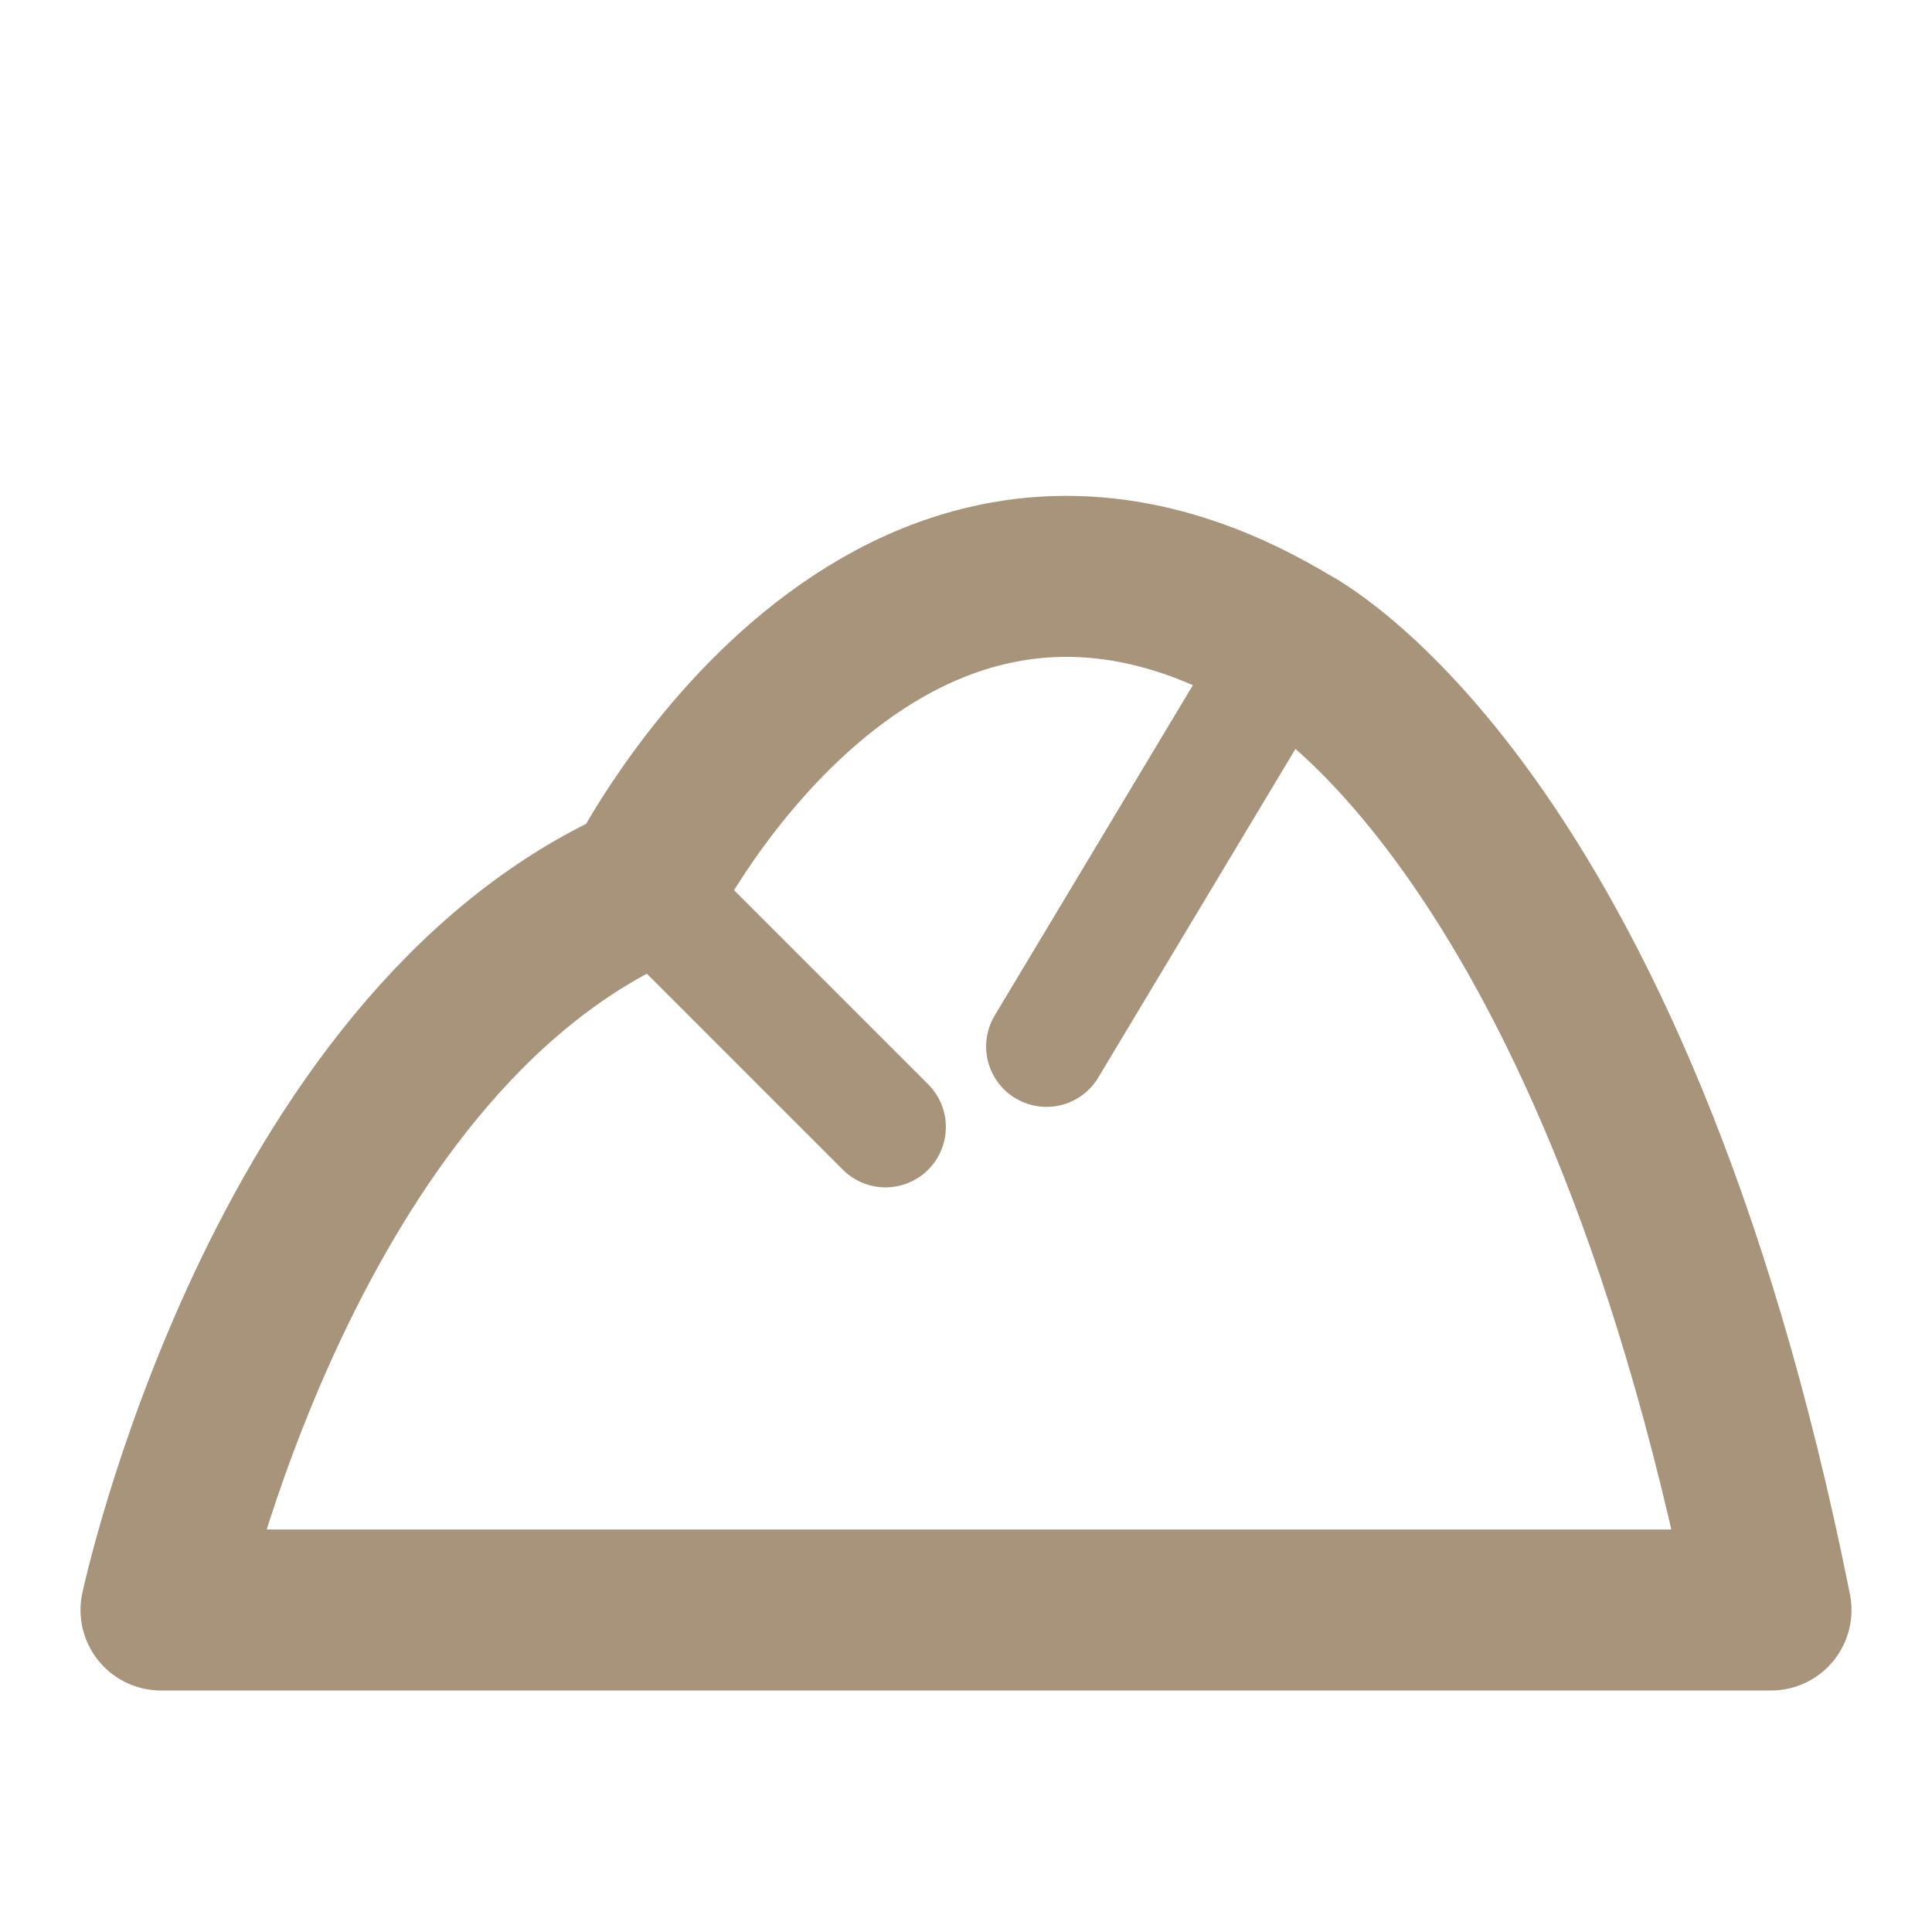
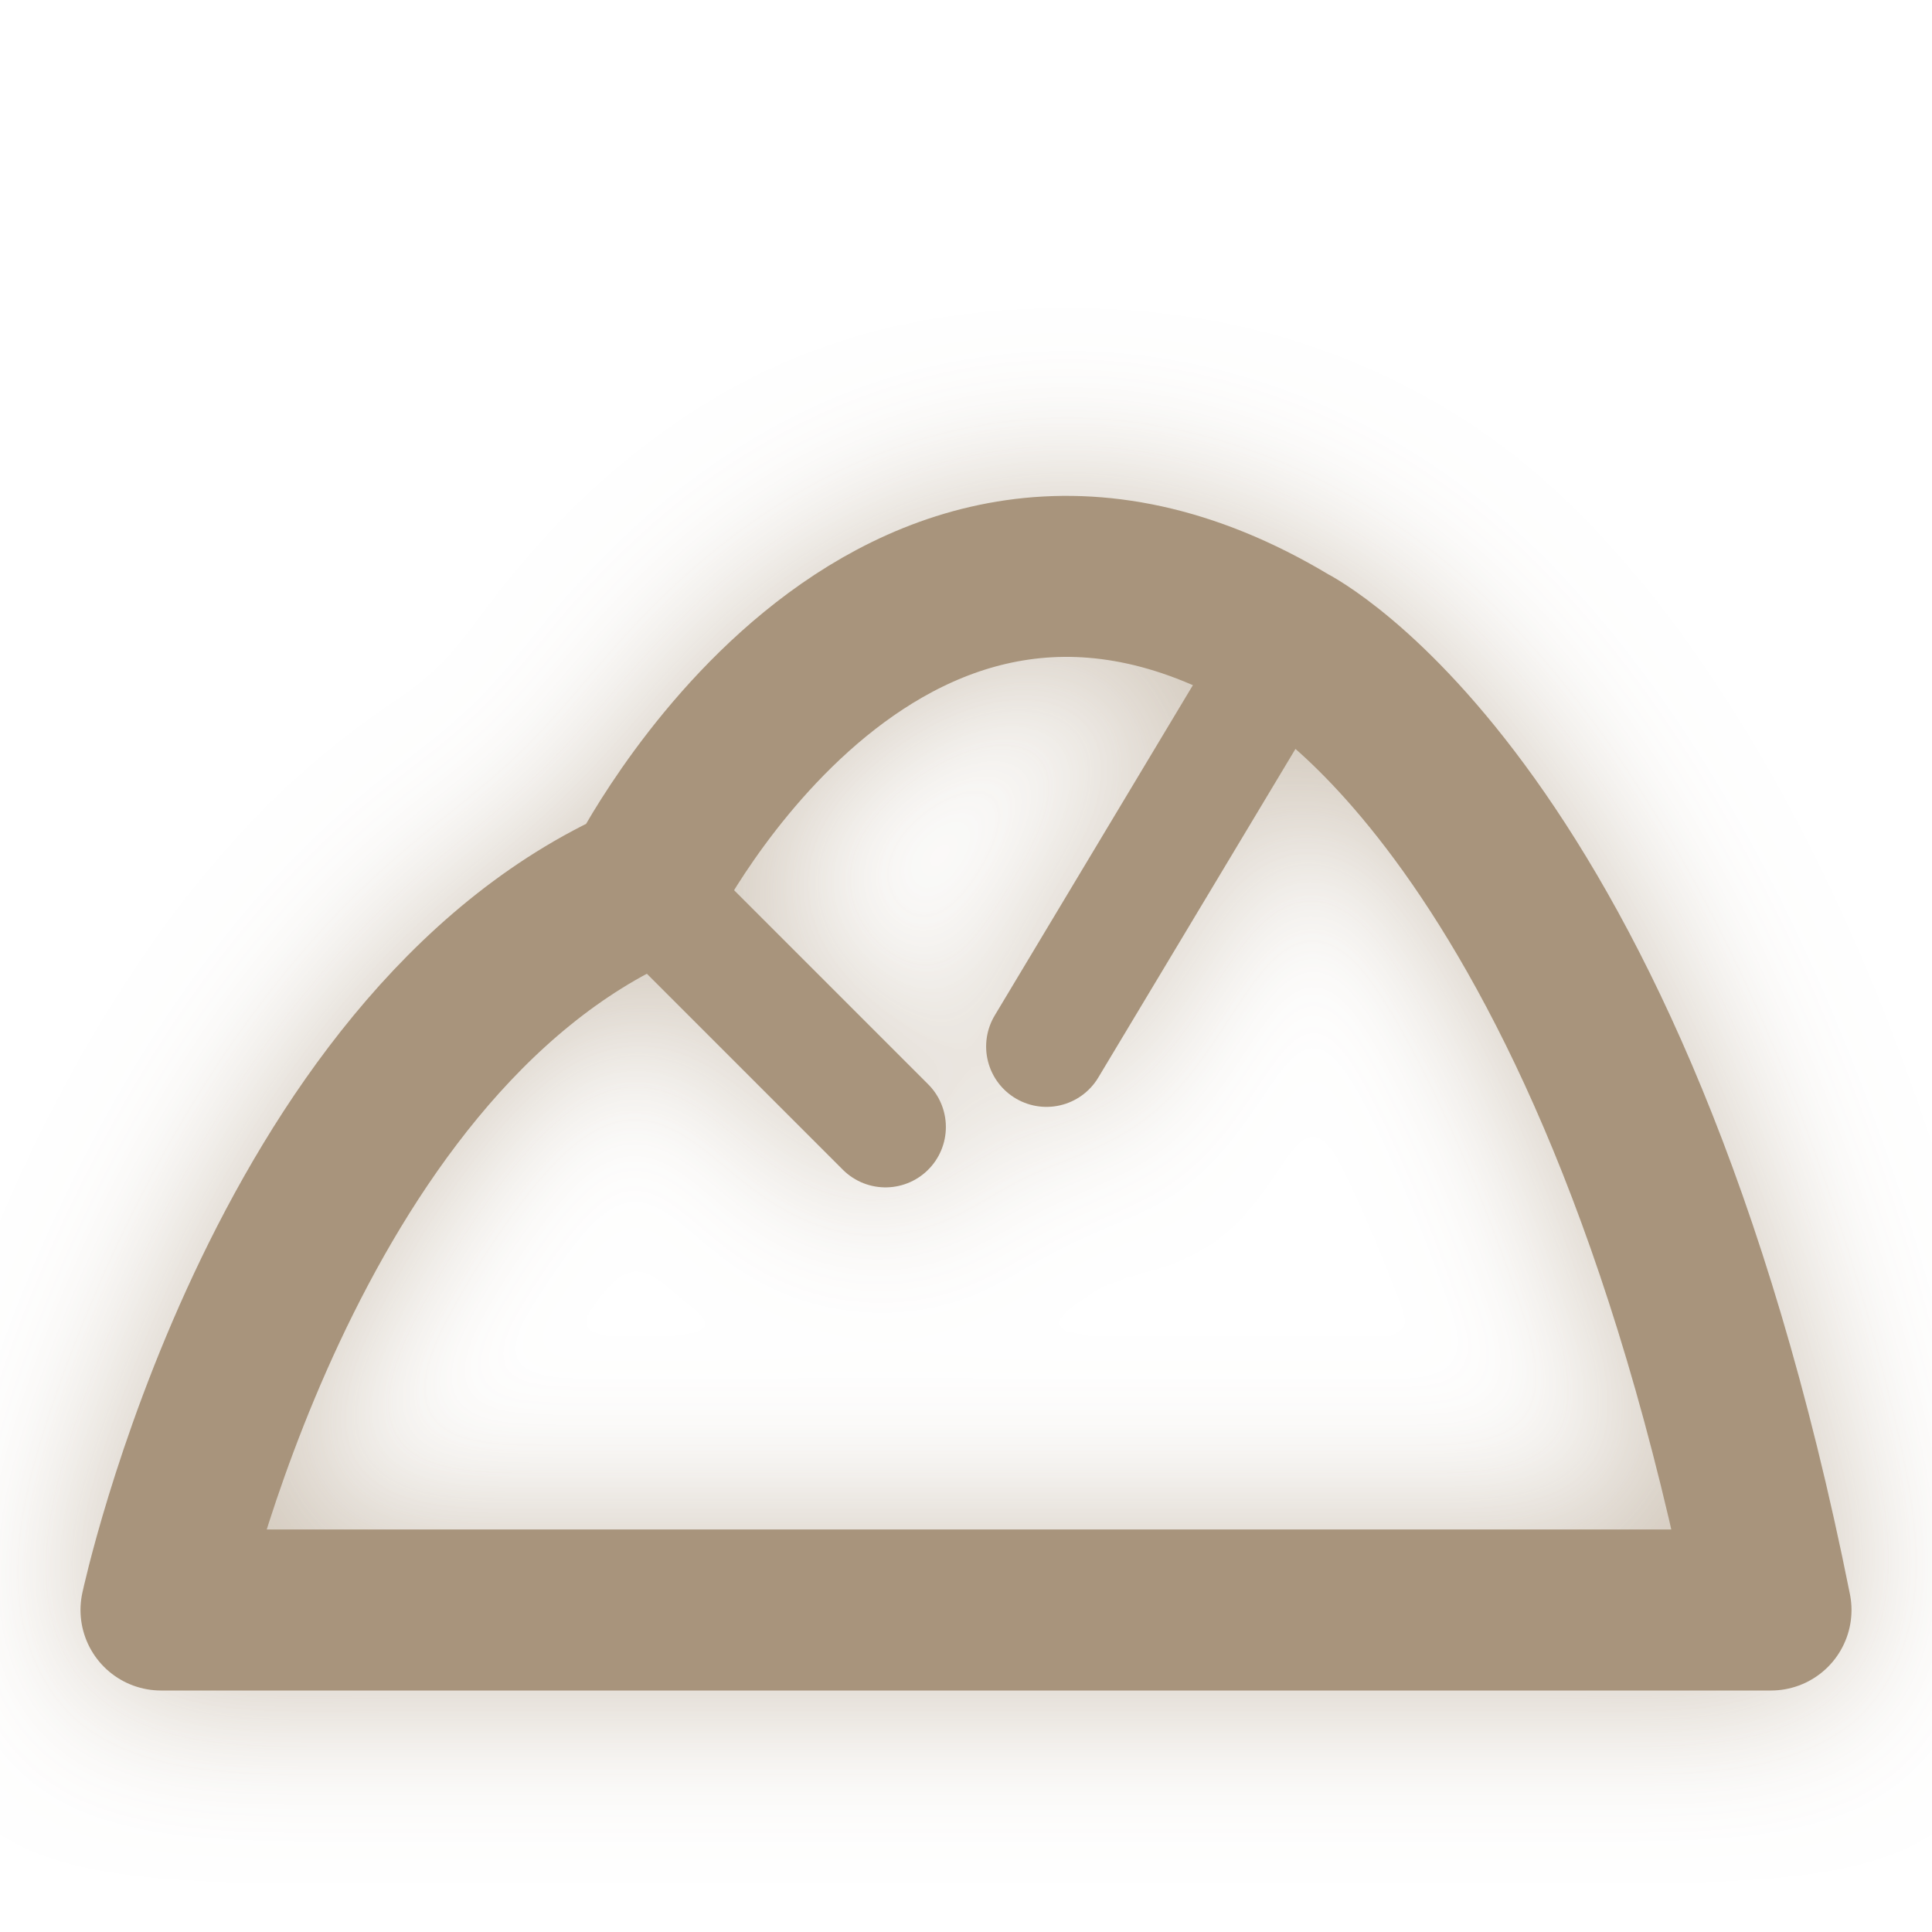
<svg xmlns="http://www.w3.org/2000/svg" viewBox="0 0 24 24" fill="none">
-   <path d="M2 20C2 20 3.5 13 8 11C8 11 11 5 16 8C16 8 20 10 22 20H2Z" stroke="#A8947B" stroke-width="2" stroke-linecap="round" stroke-linejoin="round" />
-   <path d="M8 11L11 14M16 8L13 13" stroke="#A8947B" stroke-width="1.5" stroke-linecap="round" stroke-linejoin="round" />
+   <defs>
+     <filter id="glow" x="-50%" y="-50%" width="200%" height="200%" color-interpolation-filters="sRGB">
+       <feDropShadow dx="0" dy="0" stdDeviation="1.0" flood-color="#A8947B" flood-opacity="0.6" />
+     </filter>
+   </defs>
+   <g filter="url(#glow)">
+     <path d="M2 20C2 20 3.5 13 8 11C8 11 11 5 16 8C16 8 20 10 22 20H2Z" stroke="#A8947B" stroke-width="2" stroke-linecap="round" stroke-linejoin="round" />
+     <path d="M8 11L11 14M16 8L13 13" stroke="#A8947B" stroke-width="1.5" stroke-linecap="round" stroke-linejoin="round" />
+   </g>
</svg>
